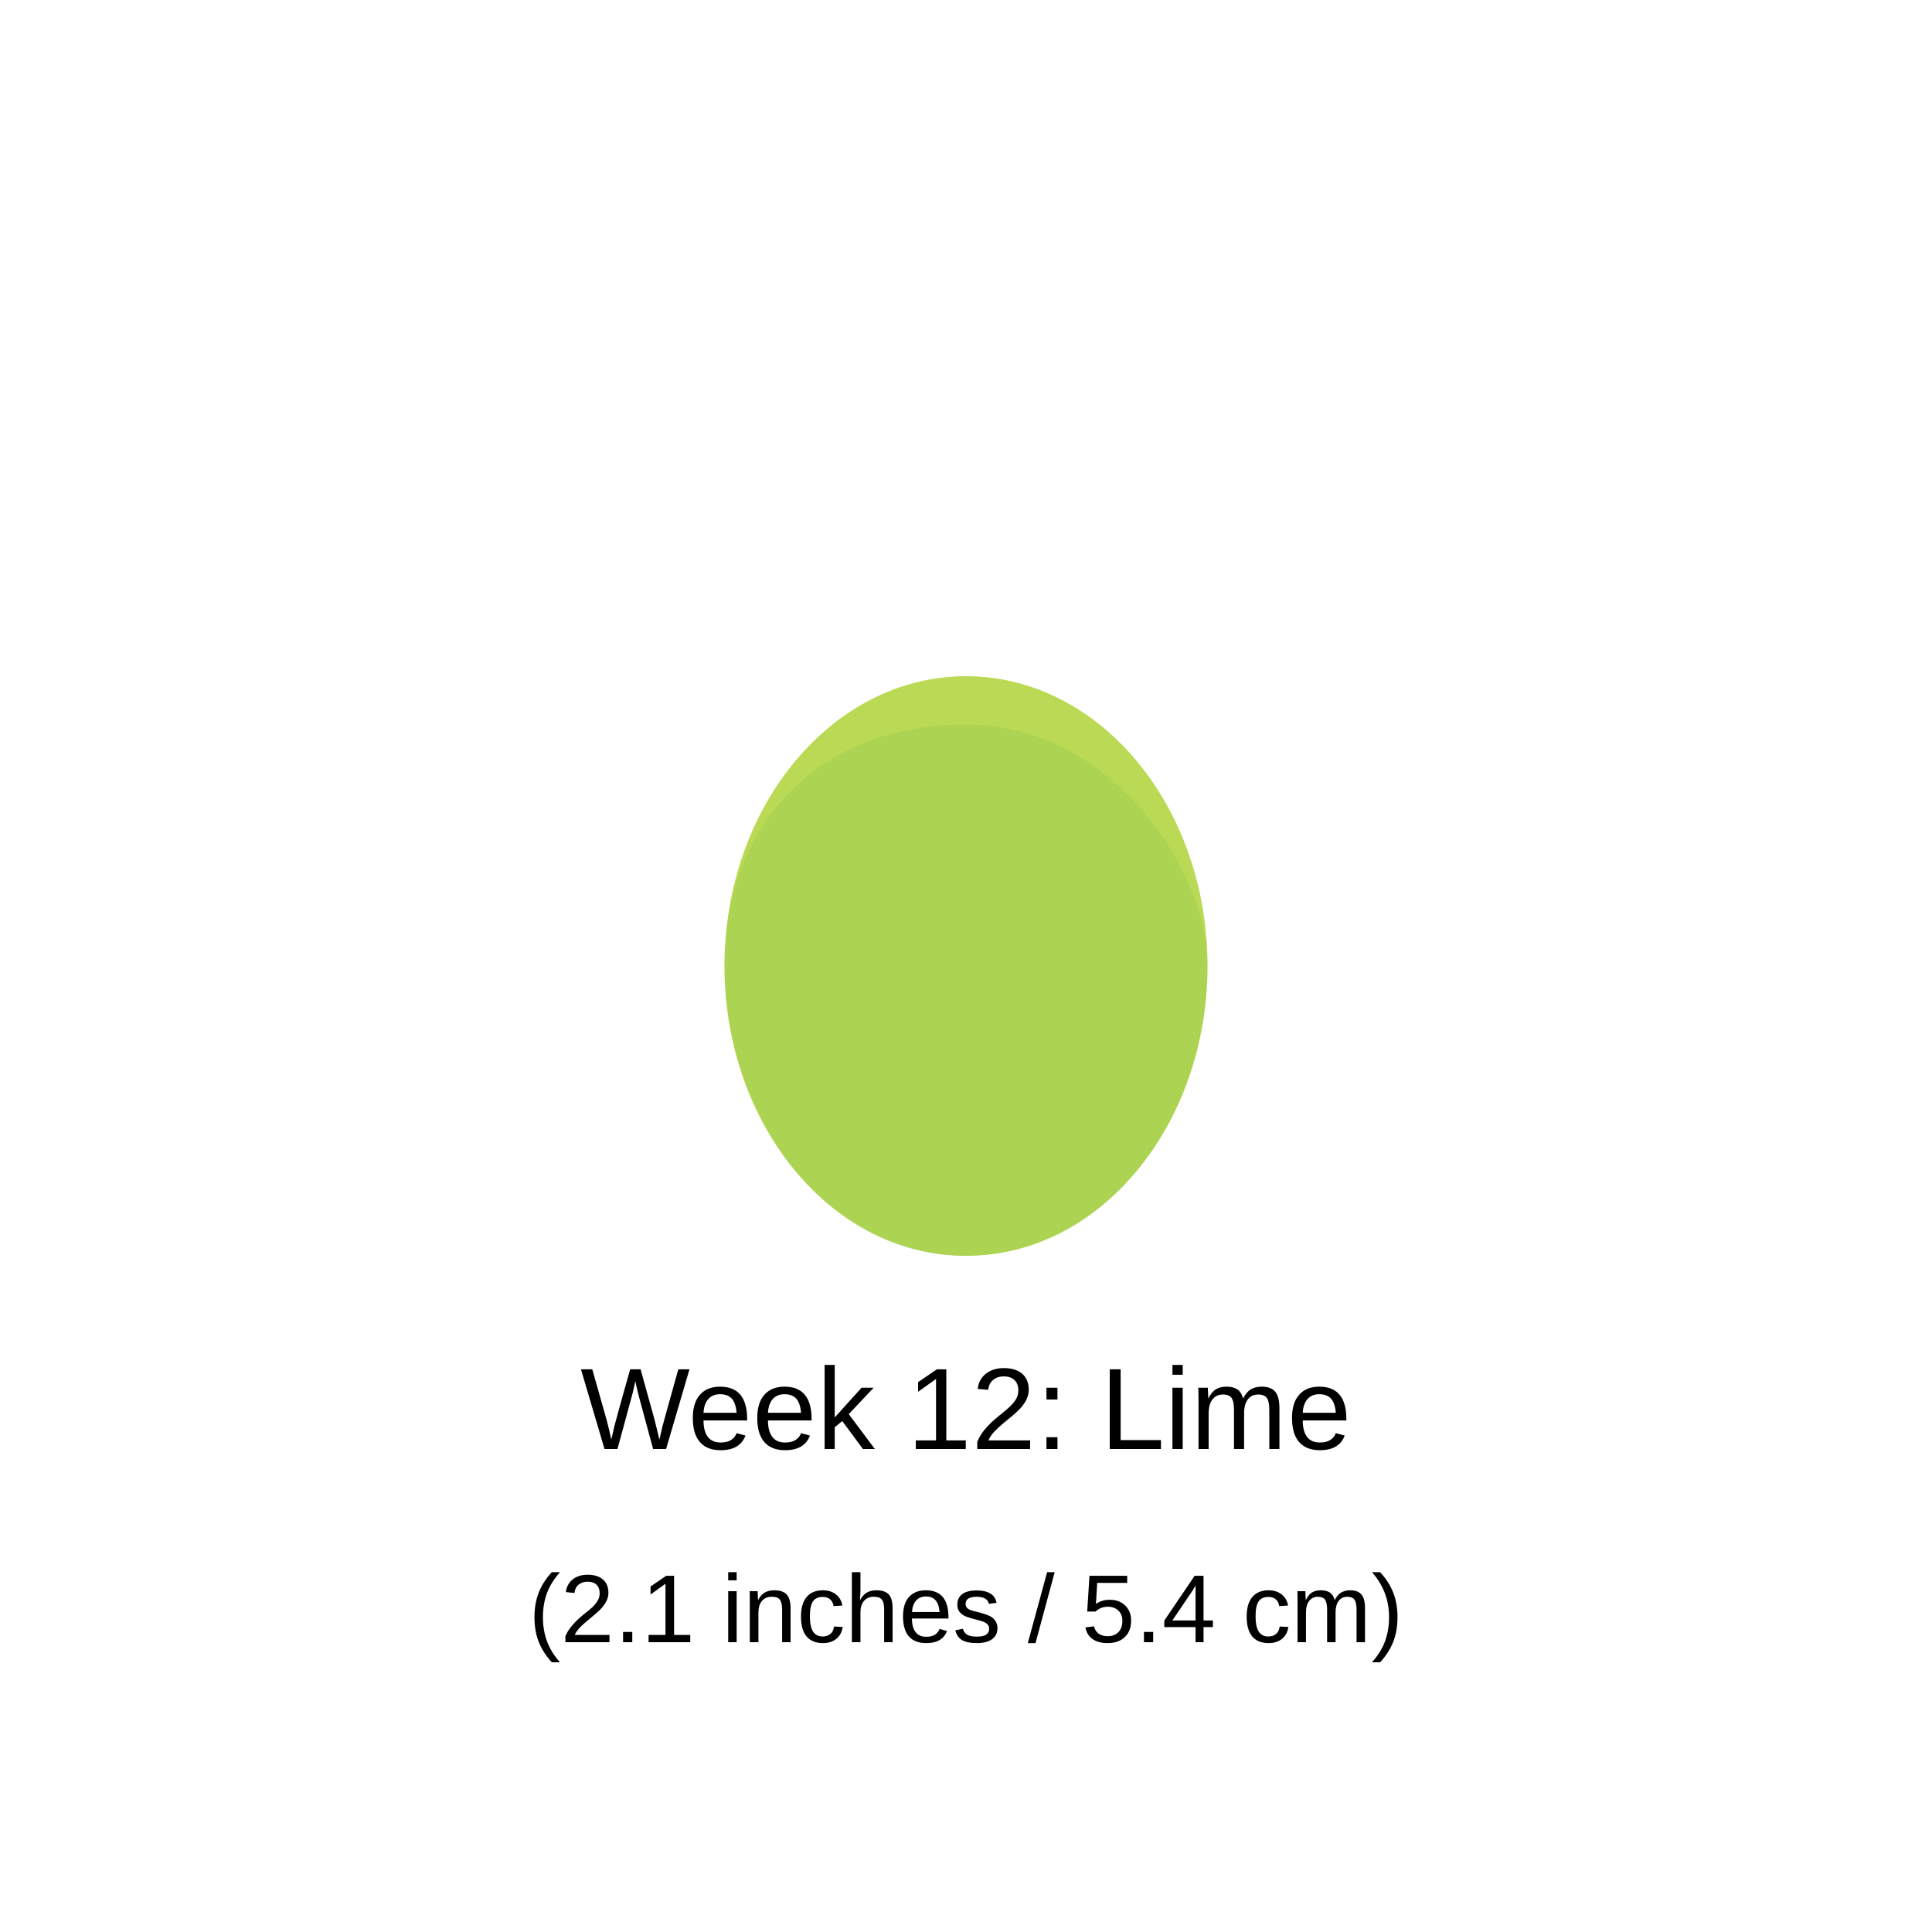
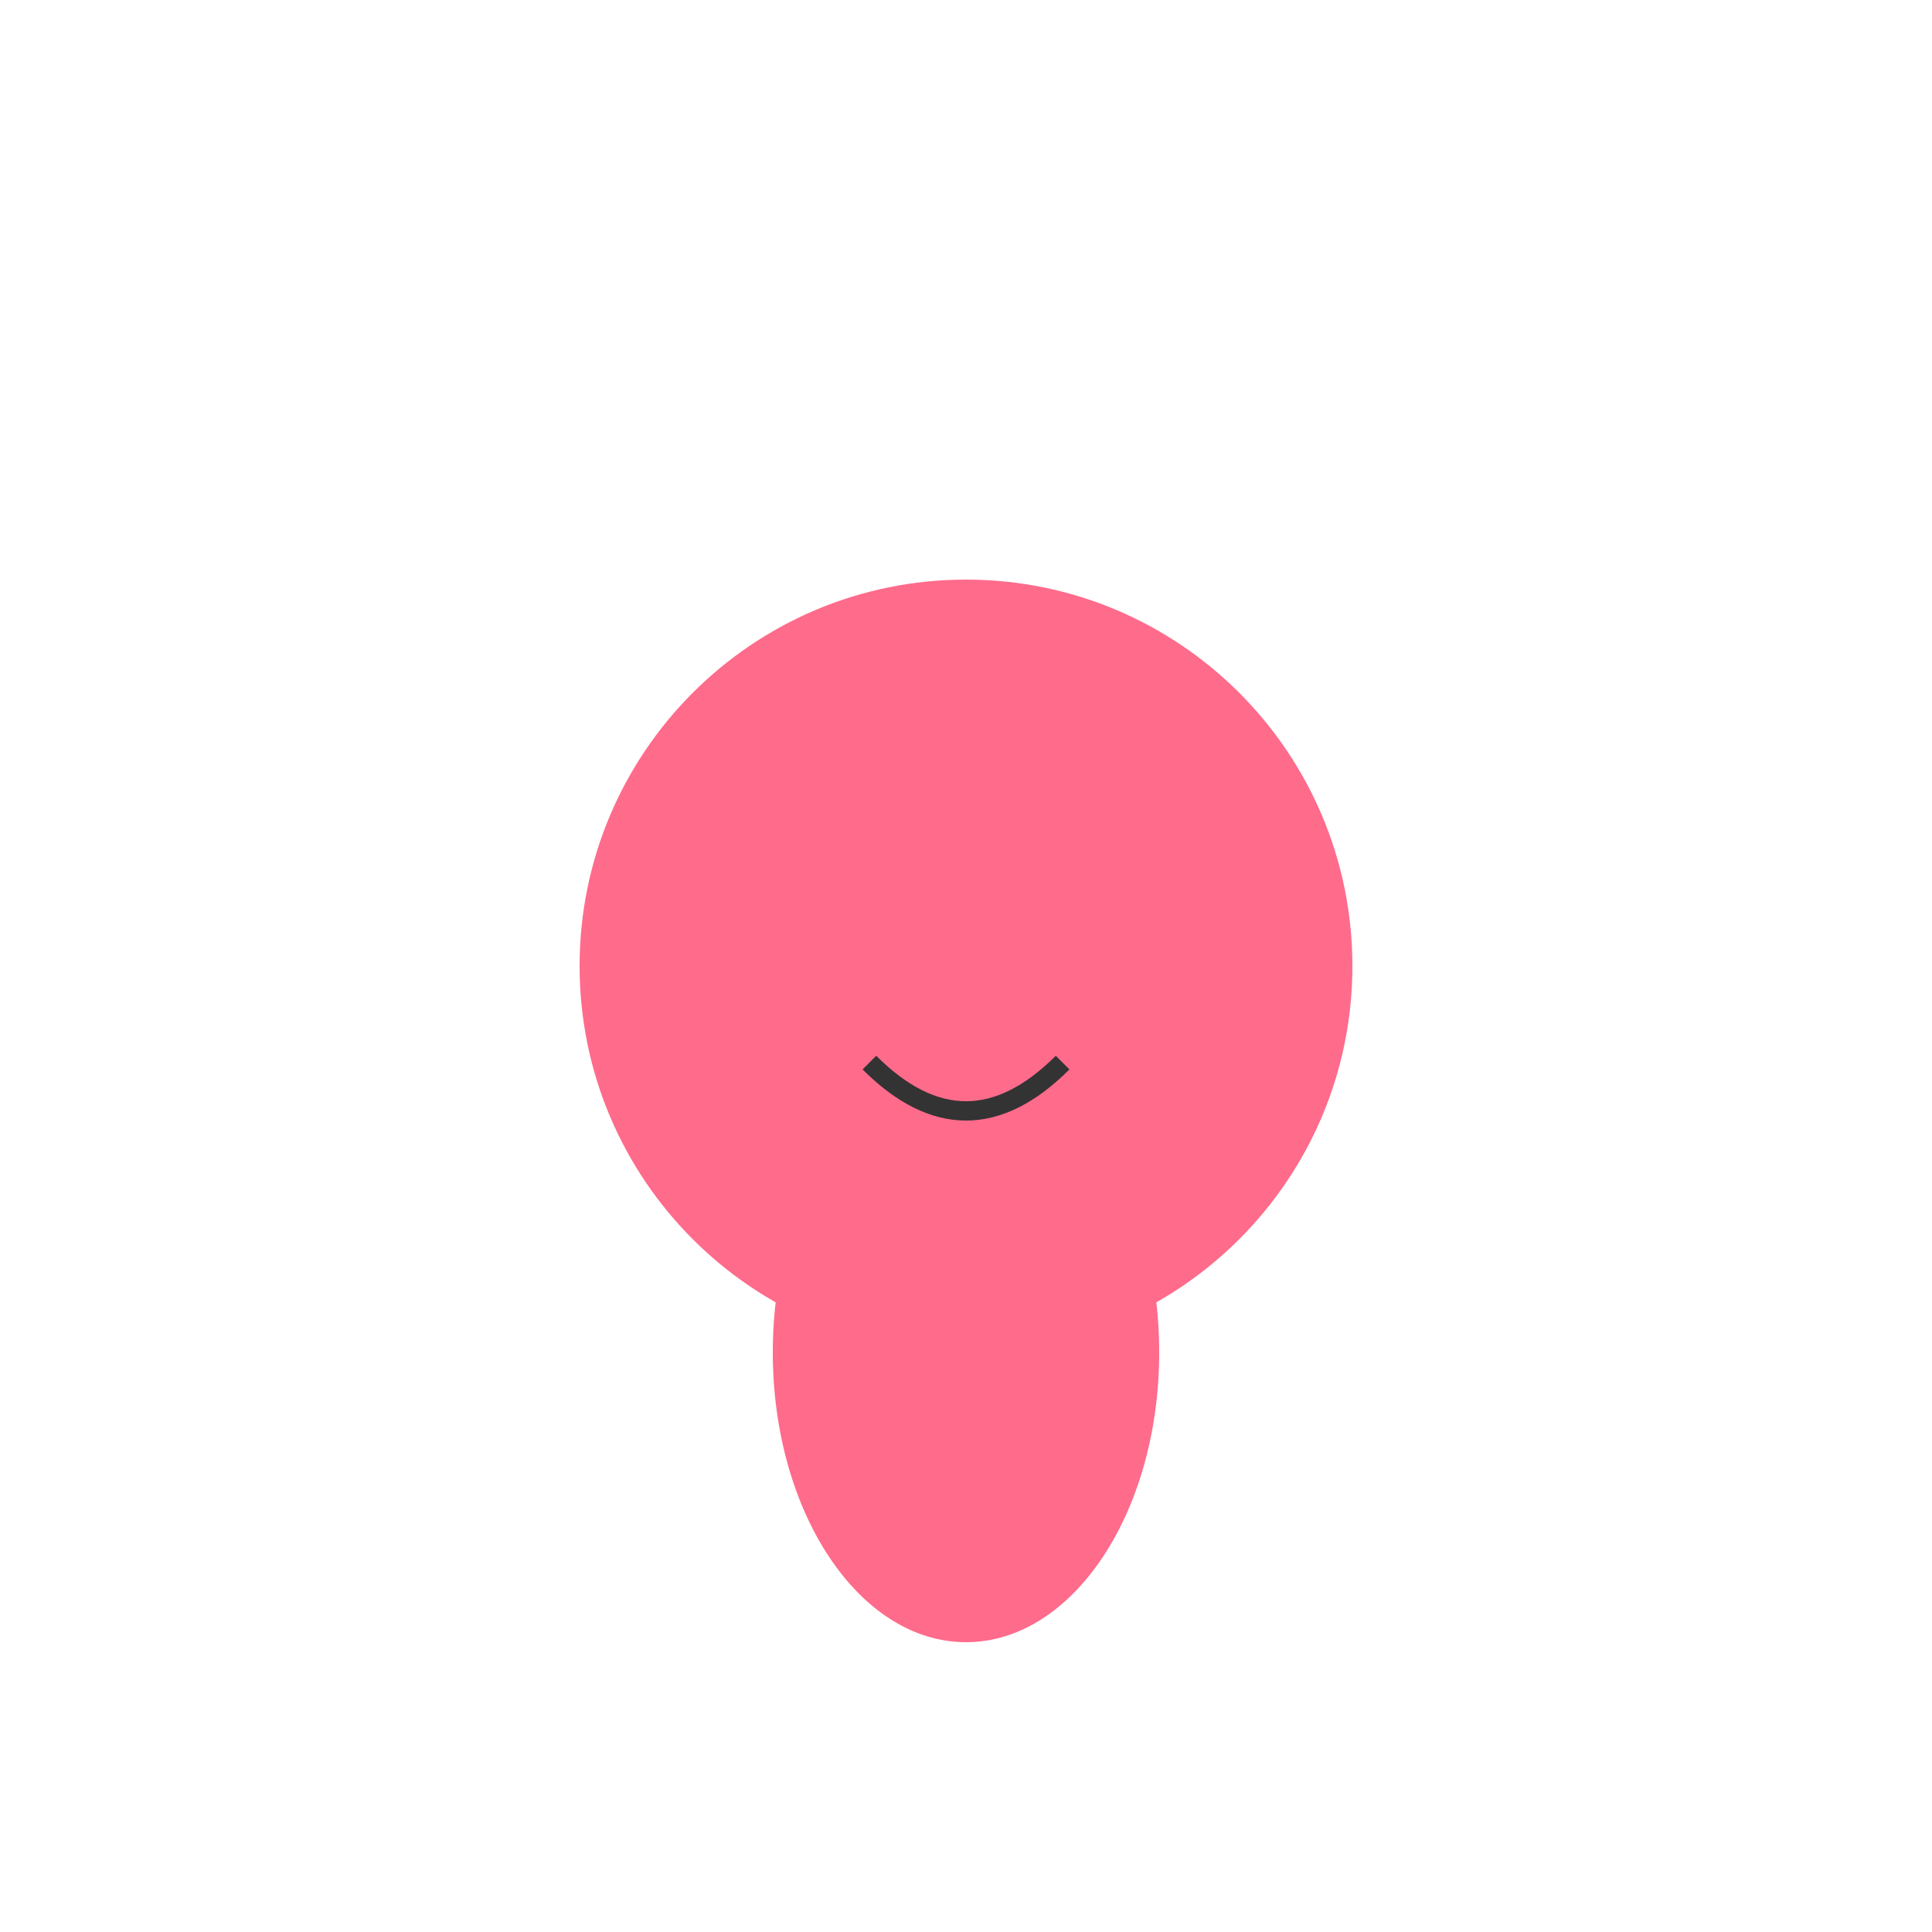
- <svg xmlns="http://www.w3.org/2000/svg" viewBox="0 0 200 200">
-   <ellipse cx="100" cy="100" rx="25" ry="30" fill="#BADA55" />
-   <path d="M100,75 C115,75 125,90 125,100 C125,115 115,130 100,130 C85,130 75,115 75,100 C75,85 85,75 100,75 Z" fill="#8BC34A" fill-opacity="0.3" />
-   <text x="100" y="150" font-family="Arial" font-size="12" text-anchor="middle">Week 12: Lime</text>
-   <text x="100" y="170" font-family="Arial" font-size="10" text-anchor="middle">(2.1 inches / 5.4 cm)</text>
+ <svg xmlns="http://www.w3.org/2000/svg" width="200" height="200" viewBox="0 0 200 200">
+   <g fill="#FF6B8B">
+     <circle cx="100" cy="100" r="40" />
+     <ellipse cx="100" cy="140" rx="20" ry="30" />
+     <circle cx="85" cy="90" r="5" />
+     <circle cx="115" cy="90" r="5" />
+     <path d="M90 110 Q 100 120 110 110" fill="none" stroke="#333" stroke-width="2" />
+   </g>
</svg>
